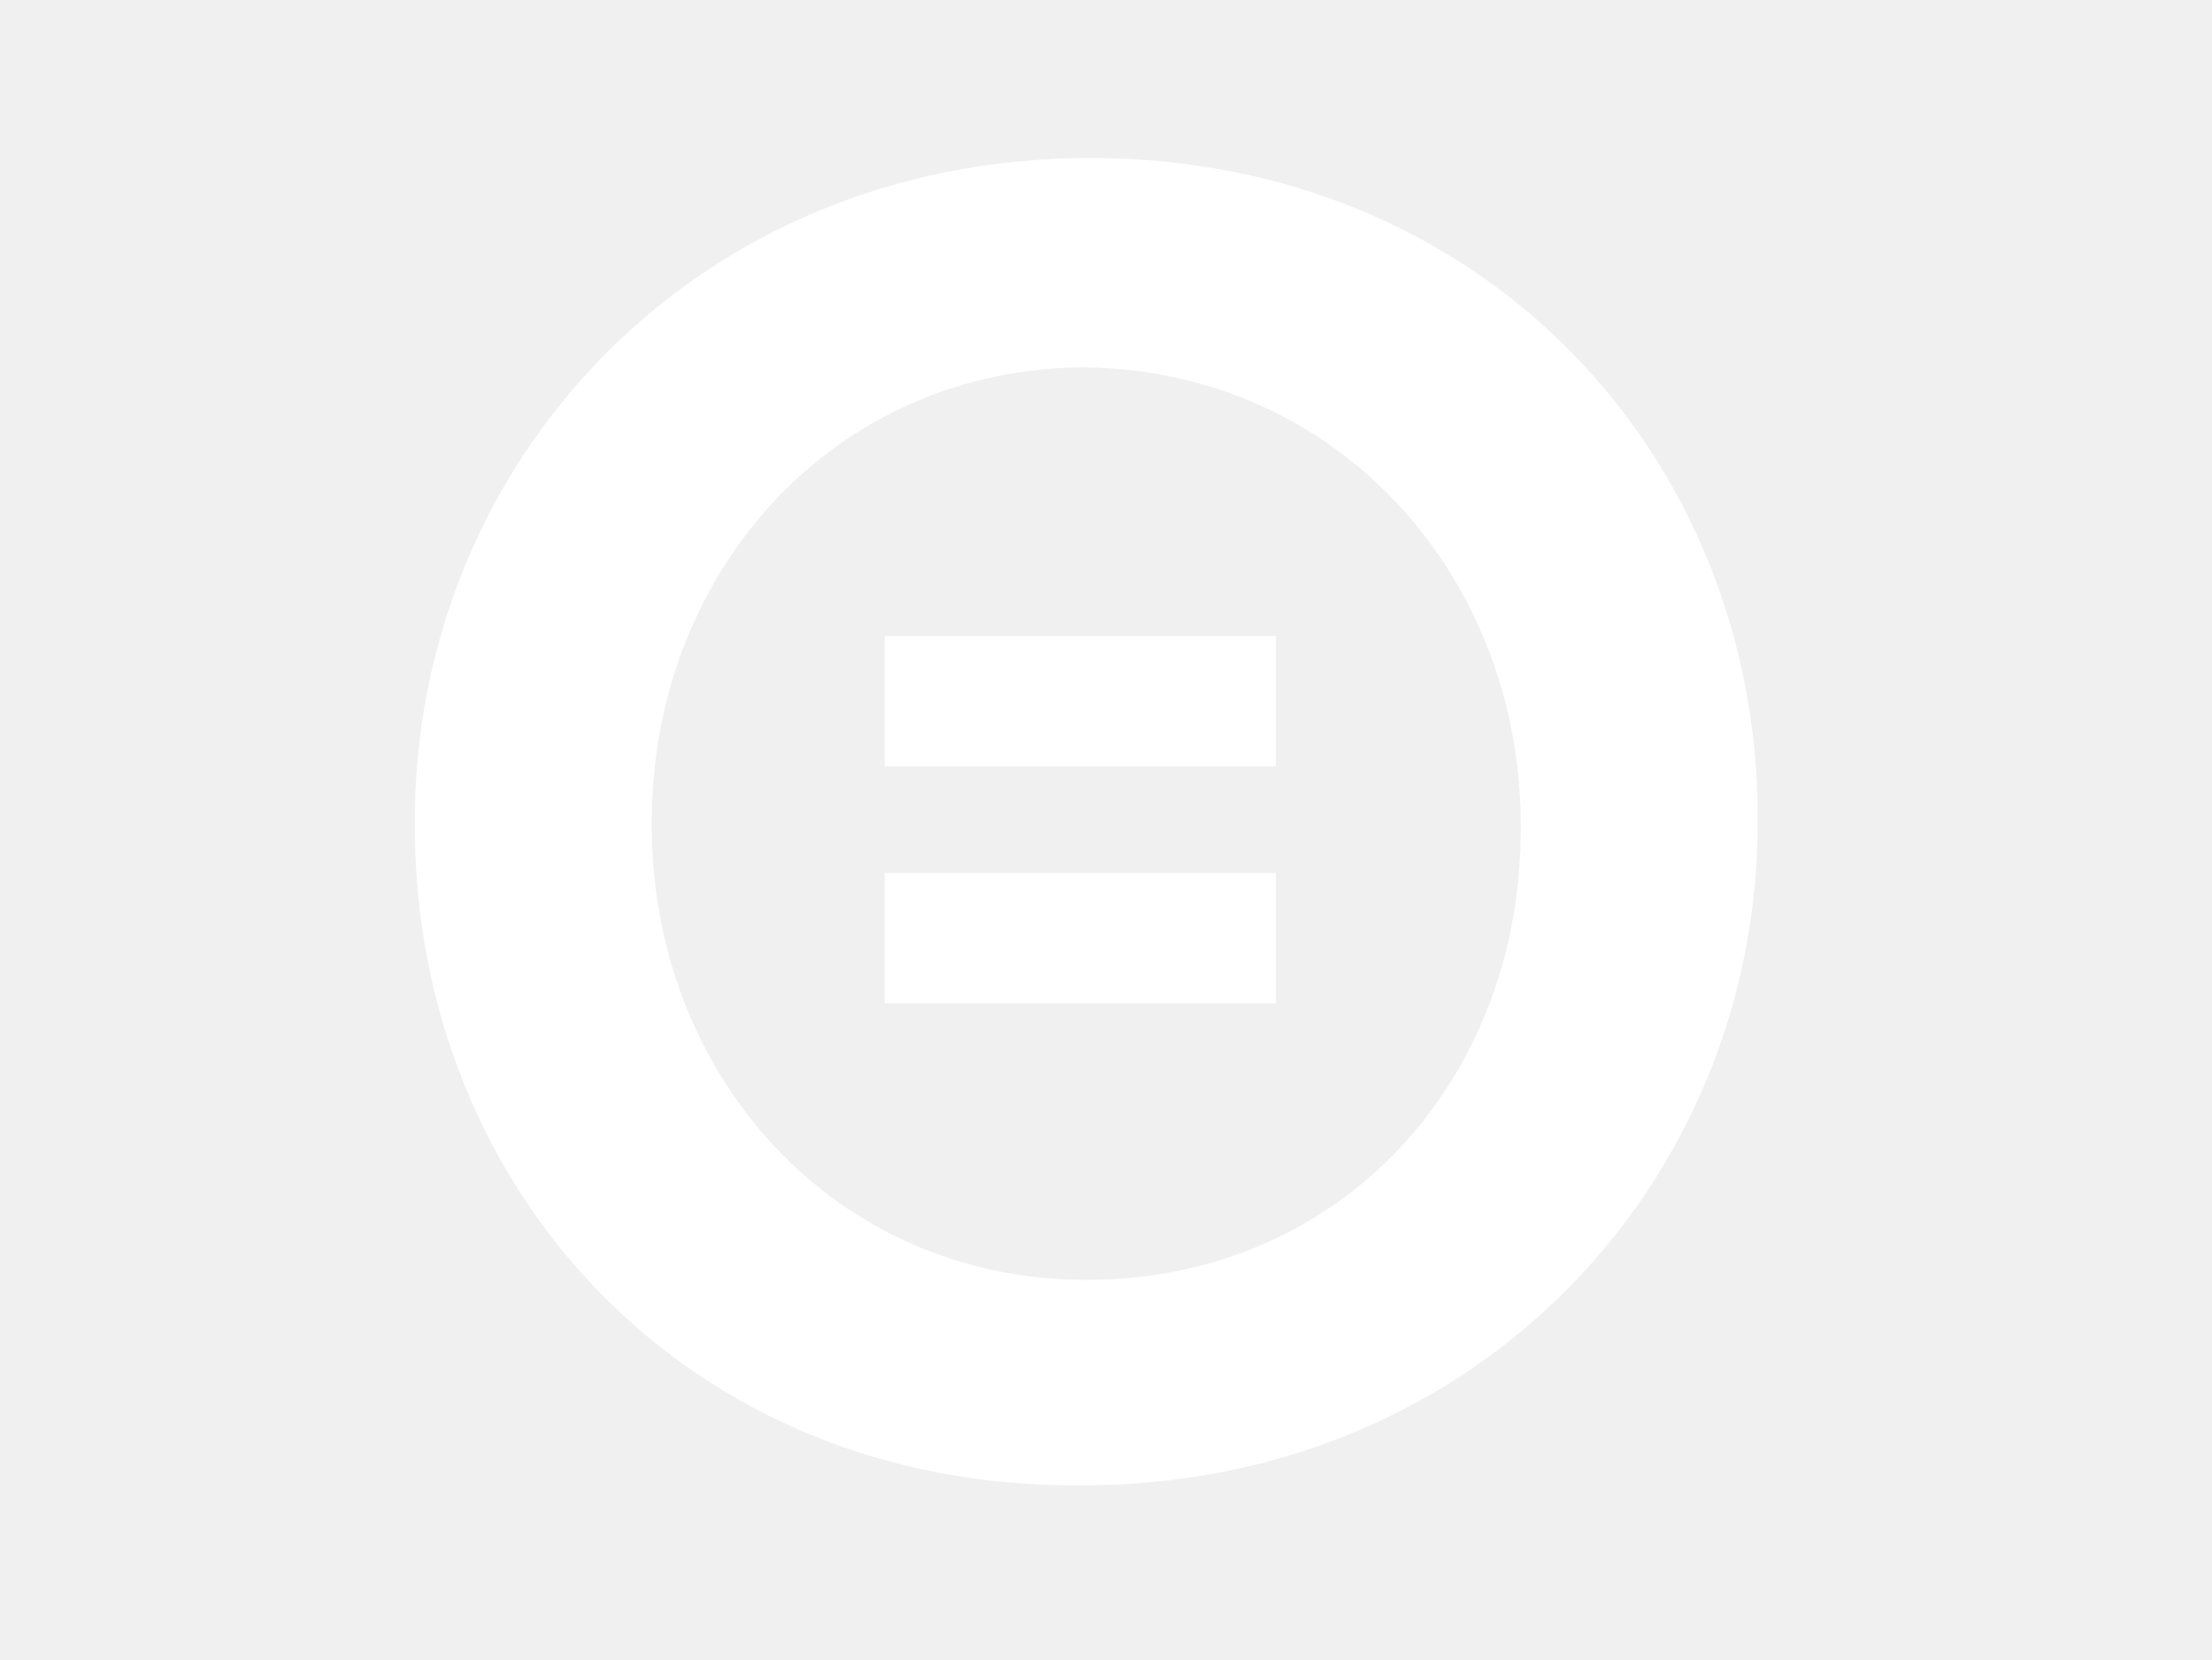
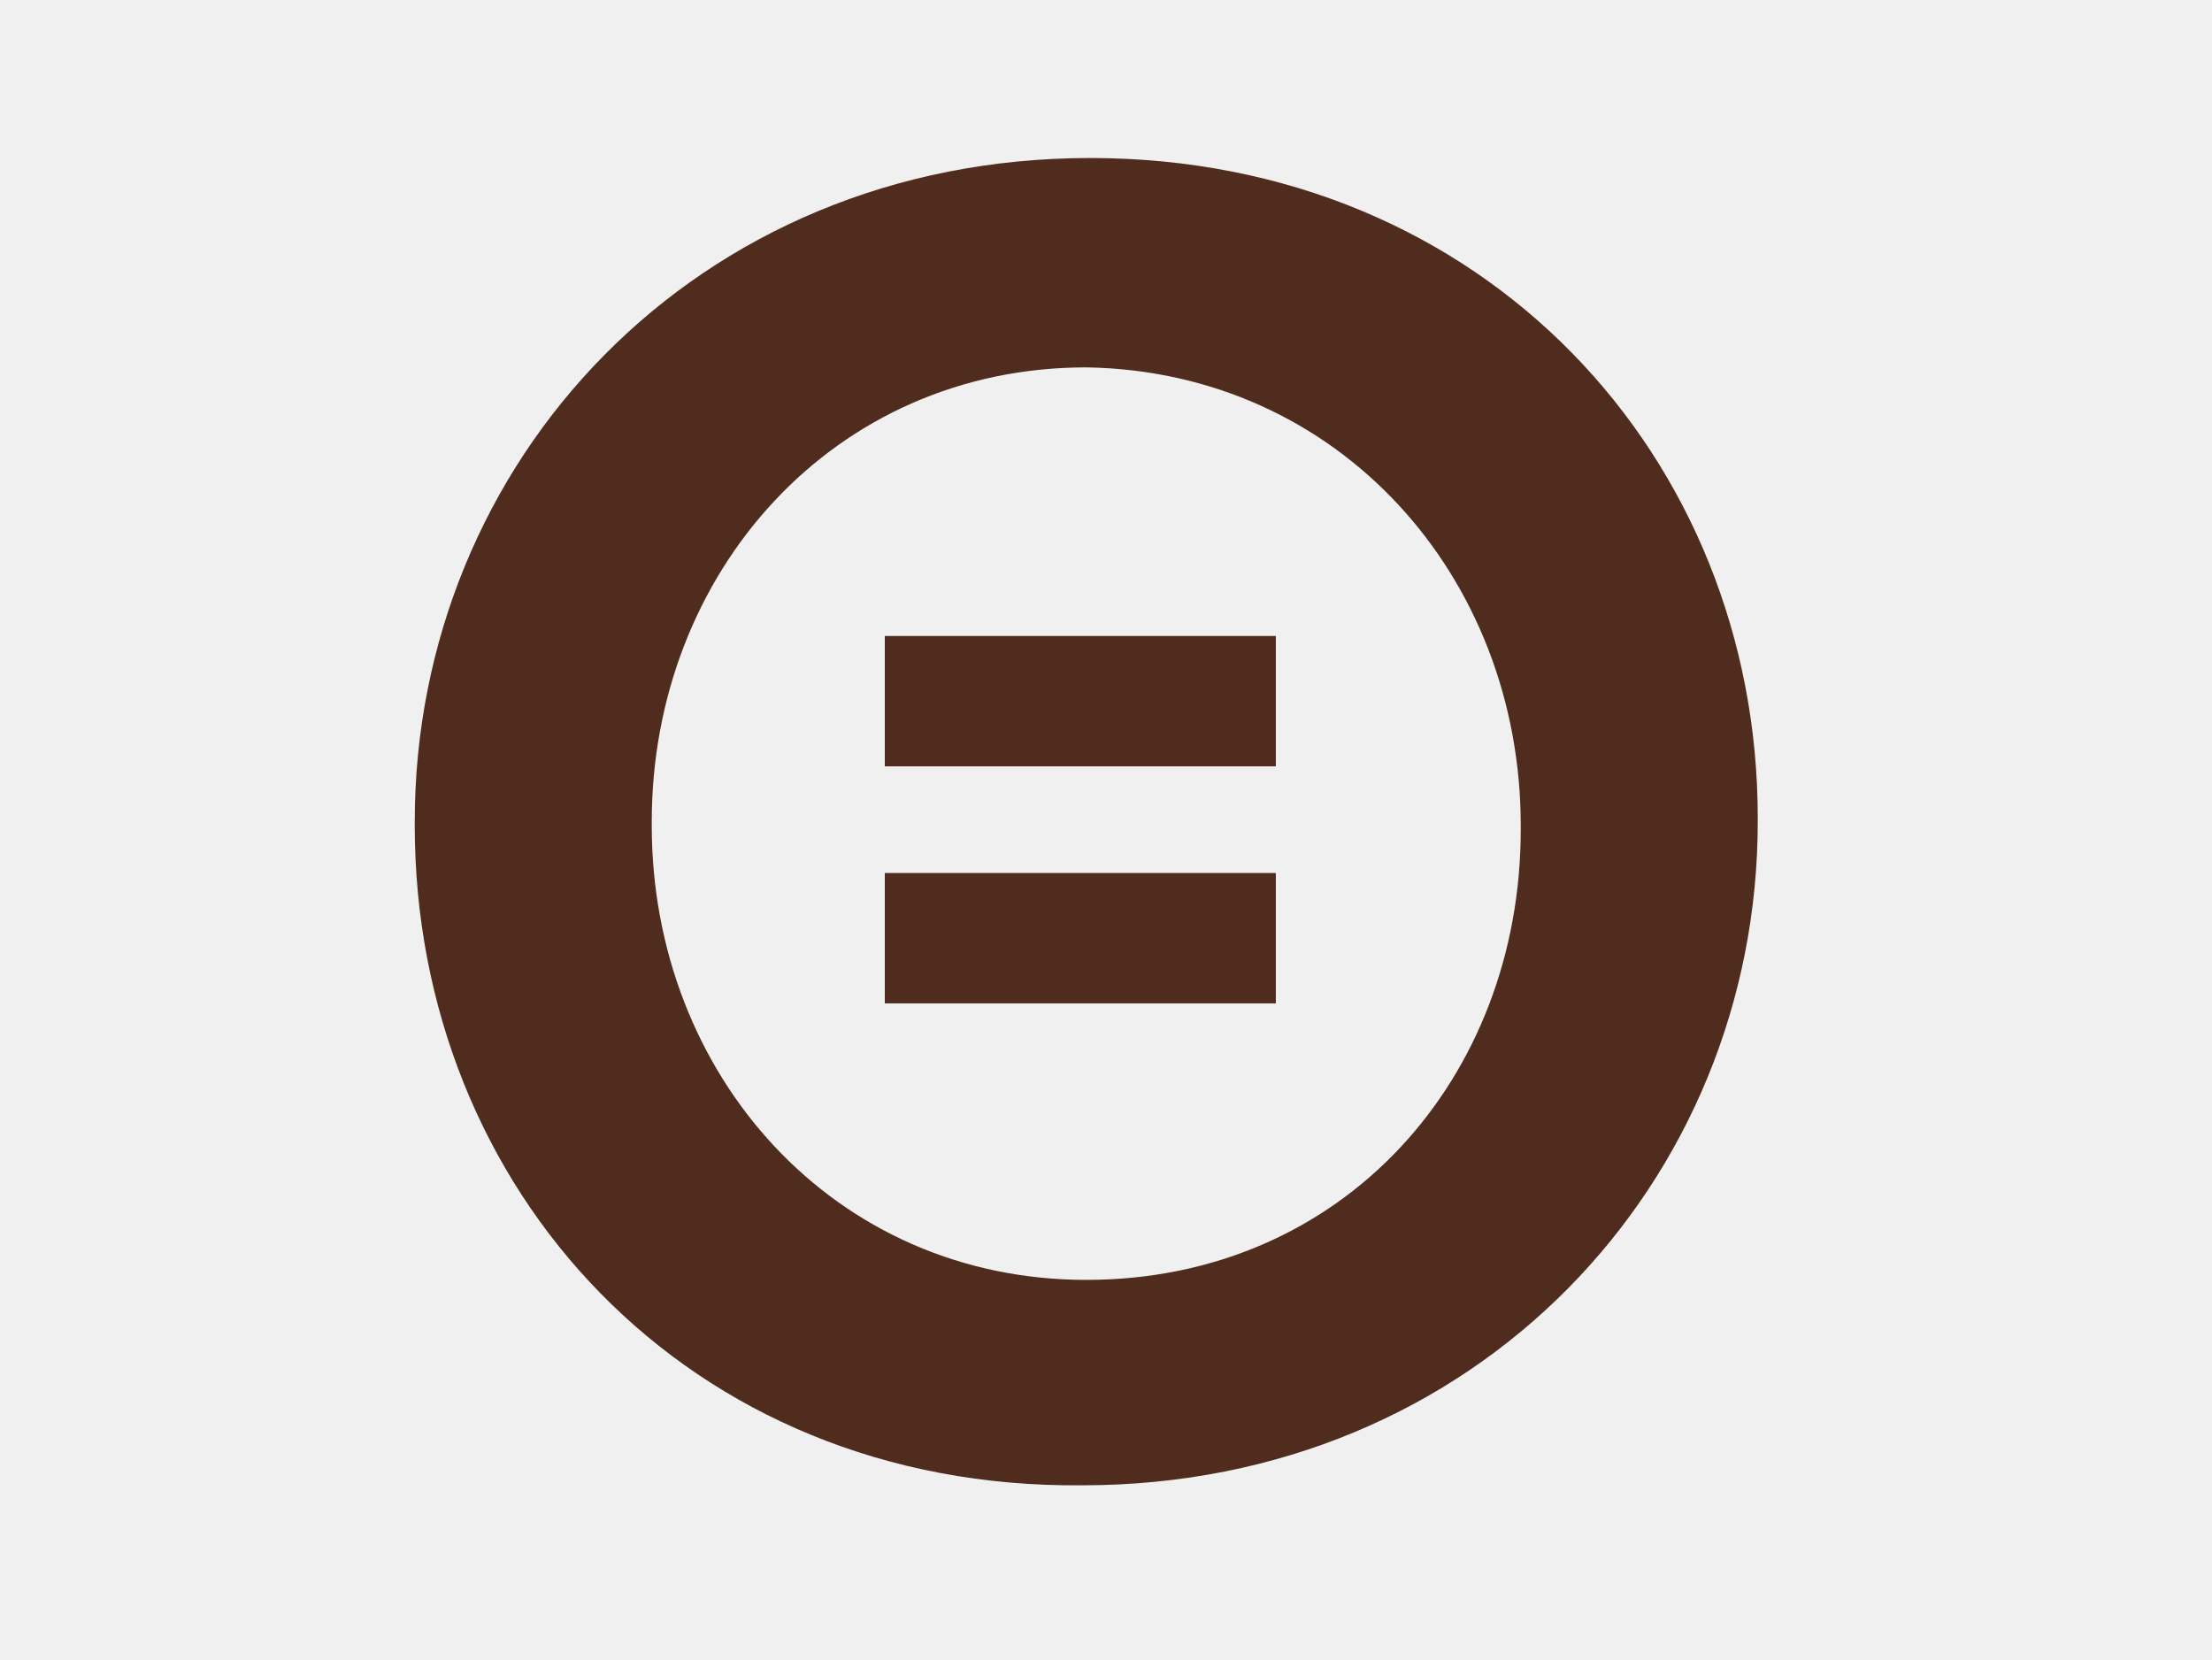
- <svg xmlns="http://www.w3.org/2000/svg" version="1.1" id="Layer_1" x="0px" y="0px" width="56px" height="42px" viewBox="0 0 56 42" style="enable-background:new 0 0 56 42;" xml:space="preserve">
-   <style type="text/css">
- 	.st0{fill:#FFFFFF;}
- </style>
-   <path class="st0" d="M10.5,20.9v-0.1C10.5,11.7,17.6,4,27.6,4s16.9,7.6,16.9,16.7v0.1c0,9.1-7.1,16.8-17.1,16.8  C17.4,37.7,10.5,30.1,10.5,20.9z M38.5,21v-0.1c0-6.3-4.6-11.5-11-11.6c-6.4,0-11,5.2-11,11.5v0.1c0,6.3,4.6,11.5,11,11.5  C34,32.4,38.5,27.3,38.5,21z M32.3,16.1h-9.9v3.3h9.9V16.1z M32.3,22.1h-9.9v3.3h9.9V22.1z" />
+ <svg xmlns="http://www.w3.org/2000/svg" id="Layer_1" version="1.1" viewBox="0 0 56 42">
+   <defs>
+     <style>
+       .st0 {
+         fill: #4f2c1d;
+       }
+     </style>
+   </defs>
+   <path class="st0" d="M10.5,20.9v-.1c0-9.1,7.1-16.8,17.1-16.8s16.9,7.6,16.9,16.7v.1c0,9.1-7.1,16.8-17.1,16.8-10,.1-16.9-7.5-16.9-16.7ZM38.5,21v-.1c0-6.3-4.6-11.5-11-11.6-6.4,0-11,5.2-11,11.5v.1c0,6.3,4.6,11.5,11,11.5,6.5,0,11-5.1,11-11.4ZM32.3,16.1h-9.9v3.3h9.9v-3.3ZM32.3,22.1h-9.9v3.3h9.9v-3.3Z" />
</svg>
